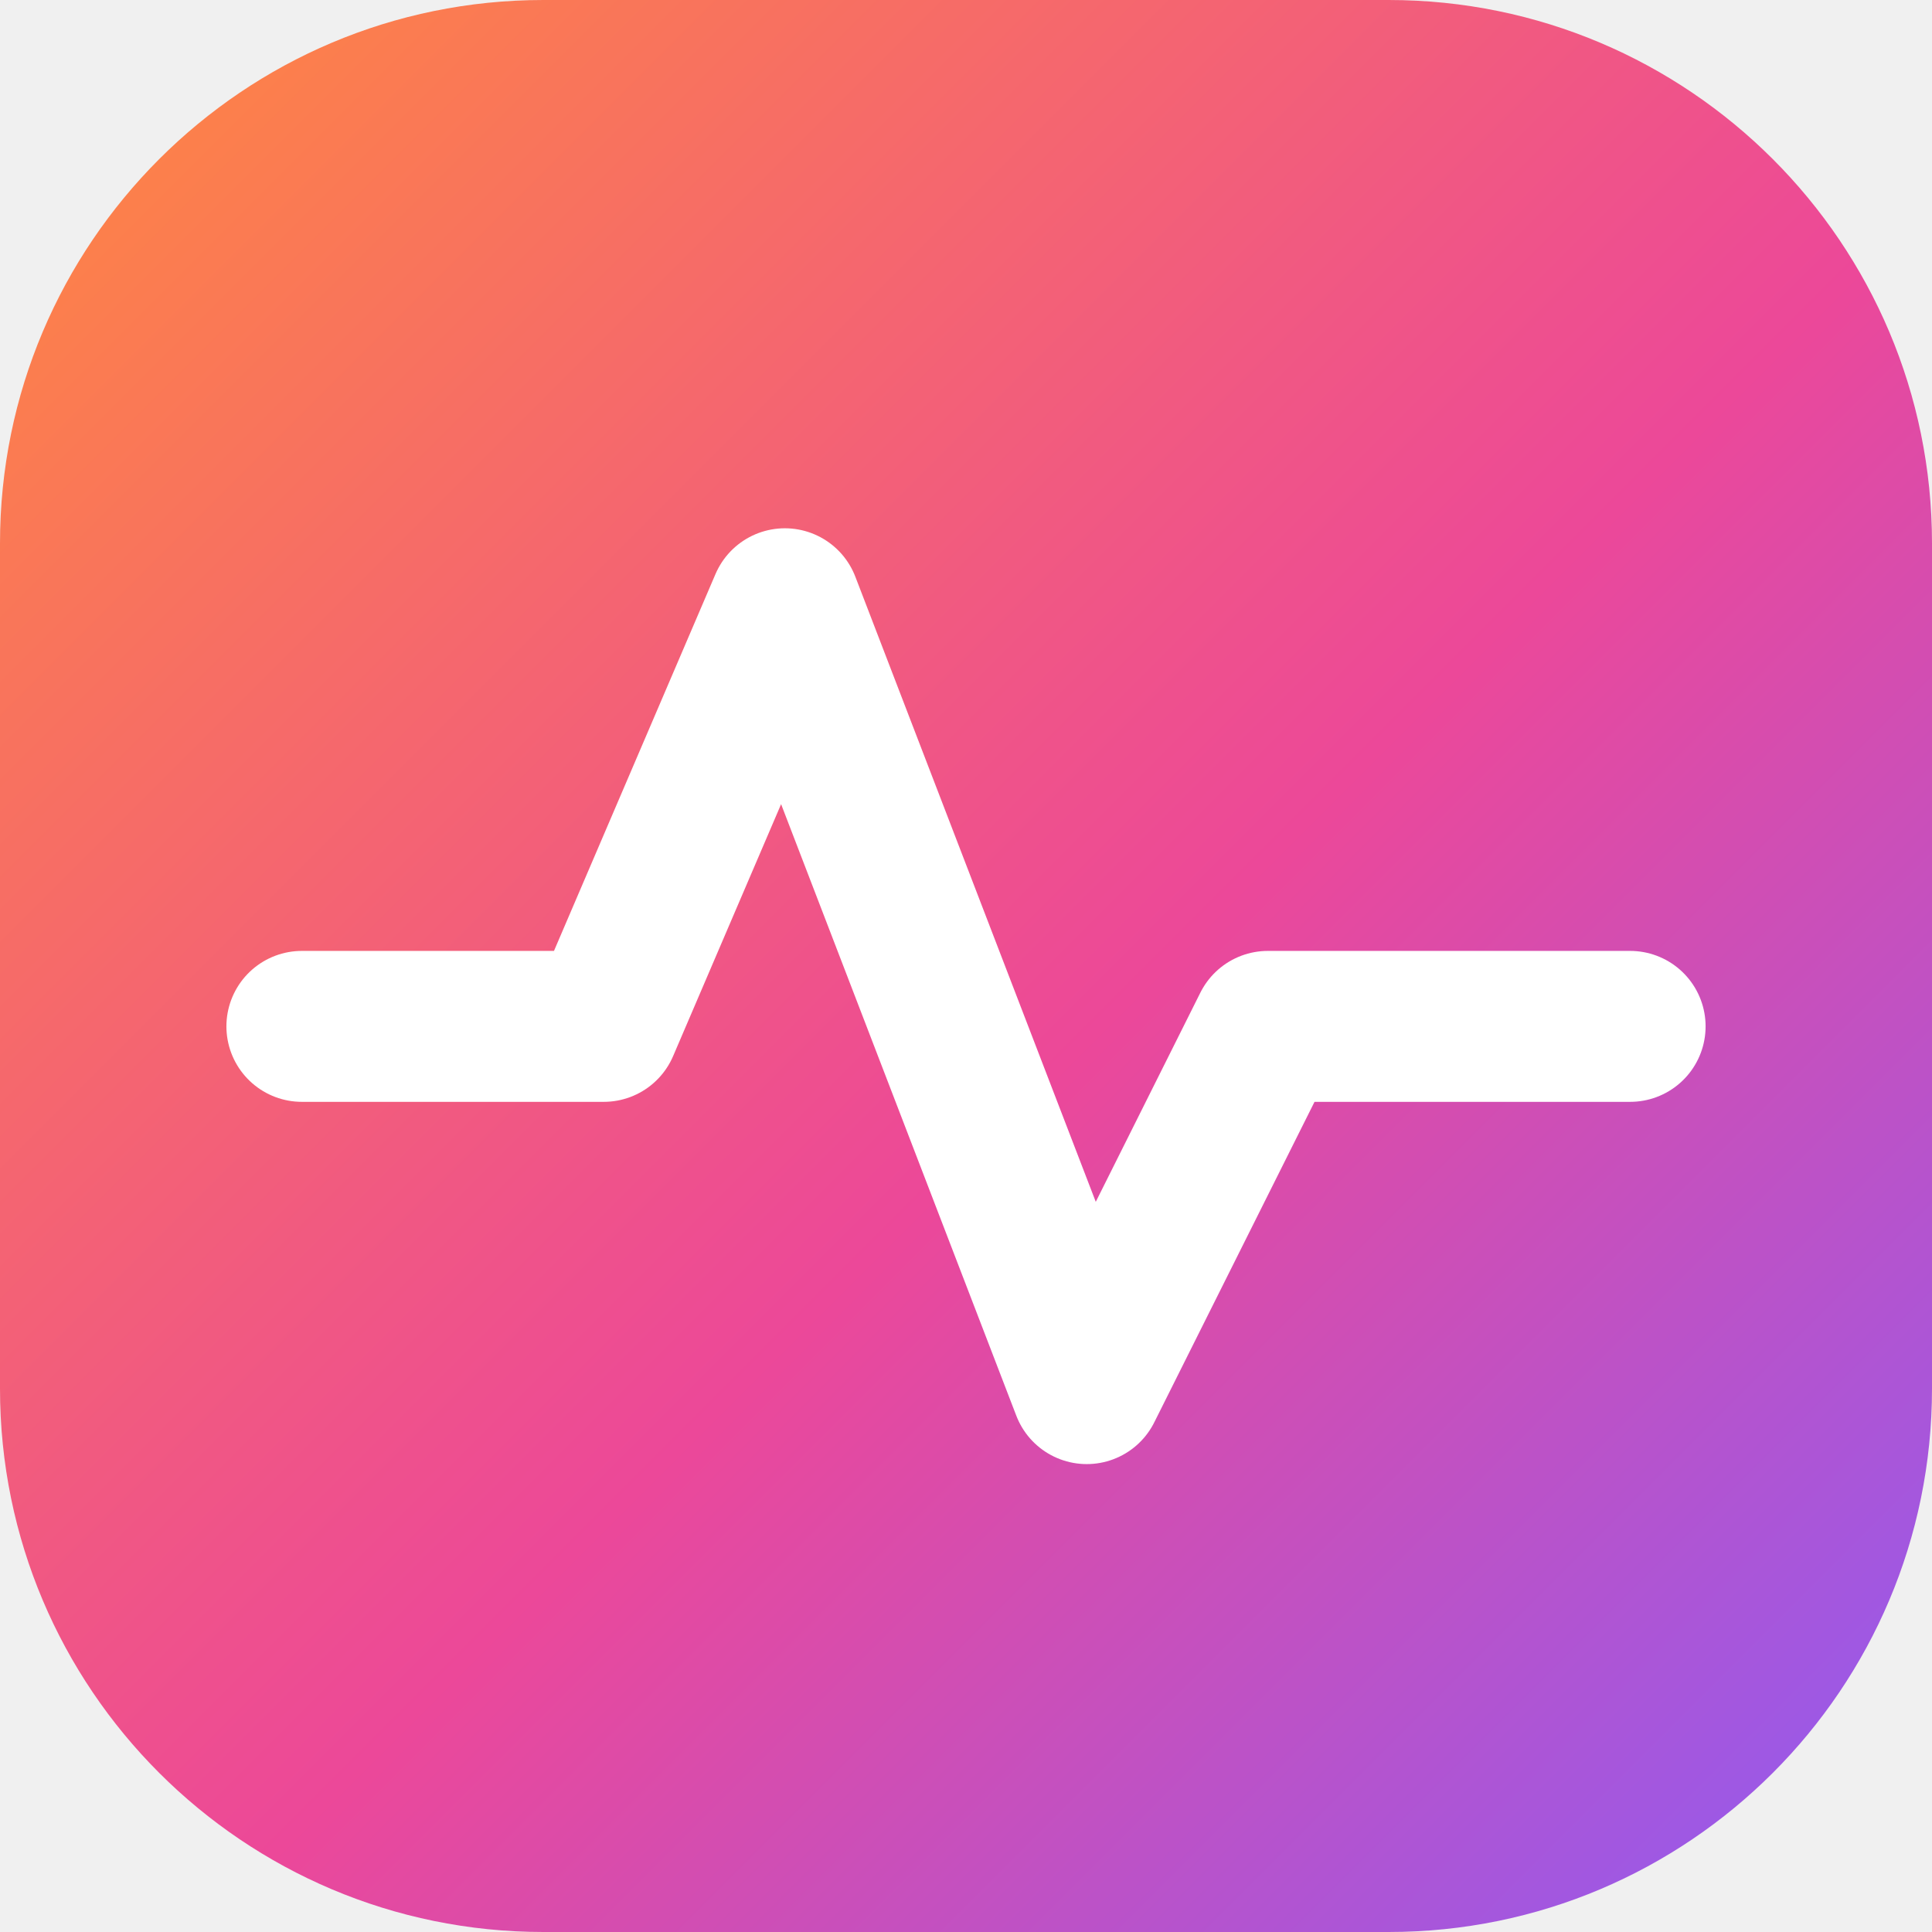
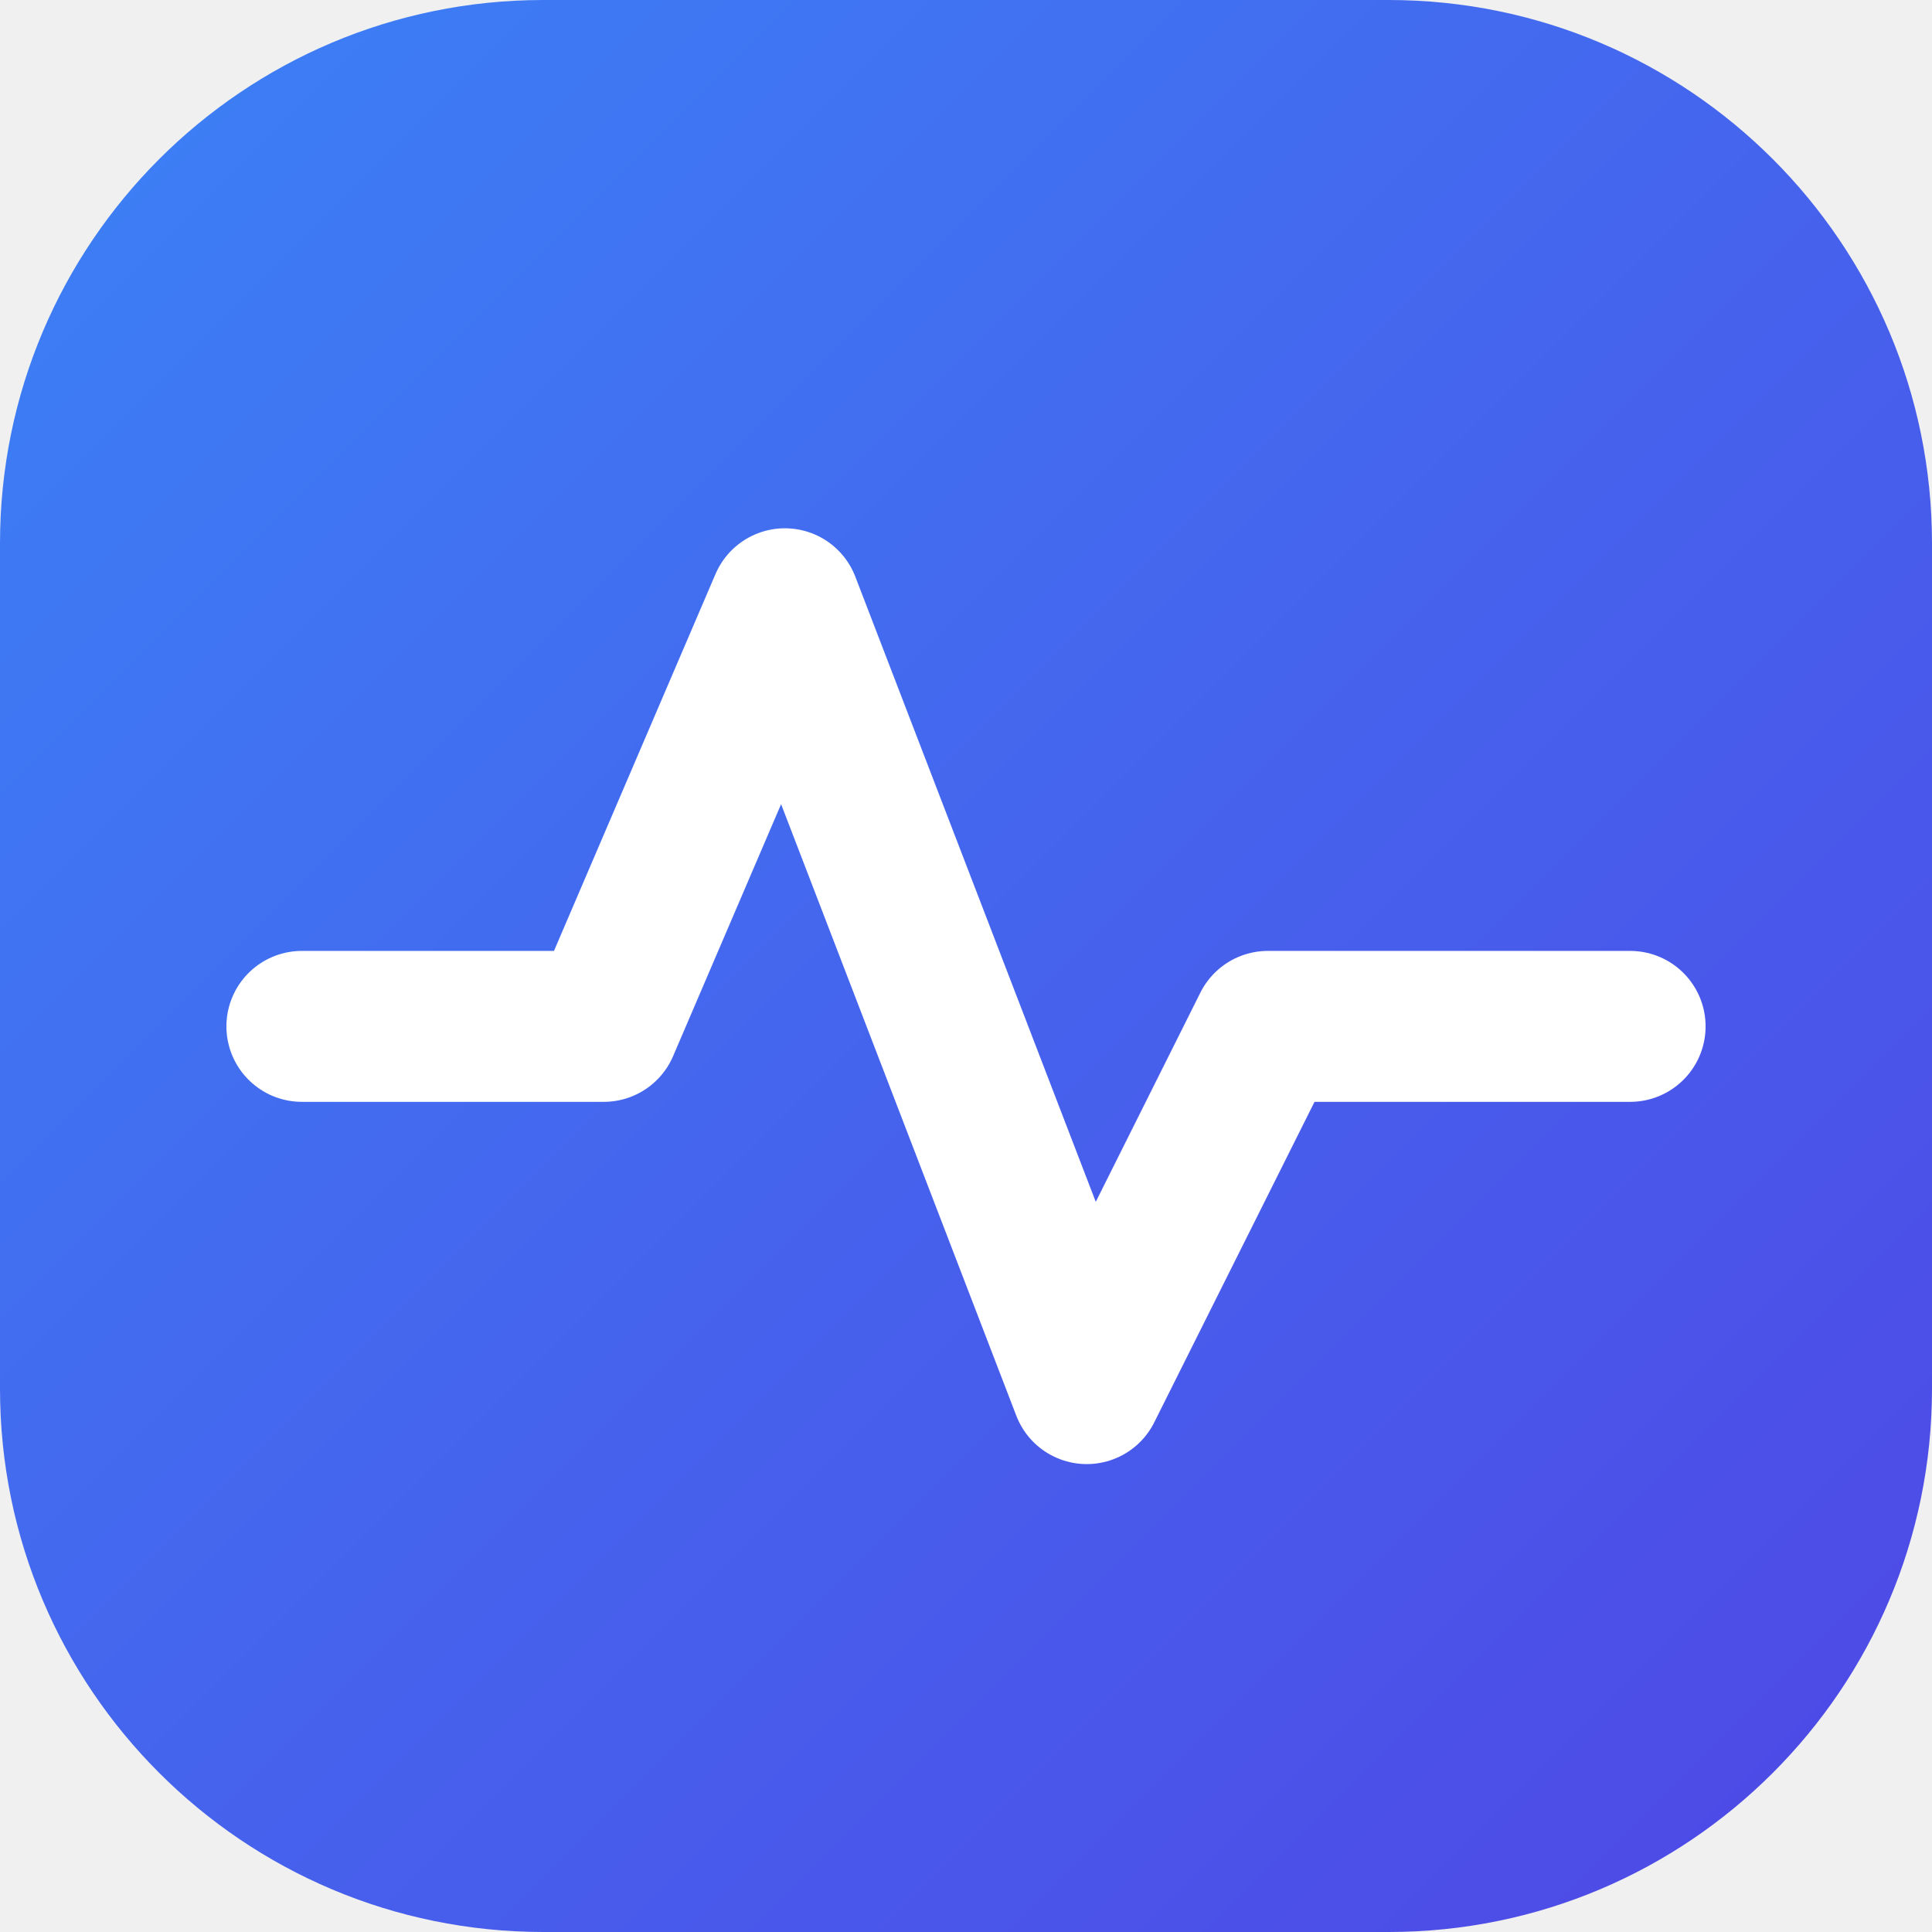
<svg xmlns="http://www.w3.org/2000/svg" viewBox="0 0 32 32">
  <defs>
    <linearGradient id="g" x1="0" y1="0" x2="1" y2="1">
-       <stop offset="0" stop-color="#ff8a3d" />
-       <stop offset=".55" stop-color="#ec4899" />
-       <stop offset="1" stop-color="#8b5cf6" />
+       <stop offset="0" stop-color="#3b82f6" />
+       <stop offset="1" stop-color="#4f46e5" />
    </linearGradient>
  </defs>
  <rect width="32" height="32" rx="9" fill="url(#g)" />
  <path d="M5 17h5l3-7 5 13 3-6h6" fill="none" stroke="#fff" stroke-width="2.5" stroke-linecap="round" stroke-linejoin="round" />
</svg>
